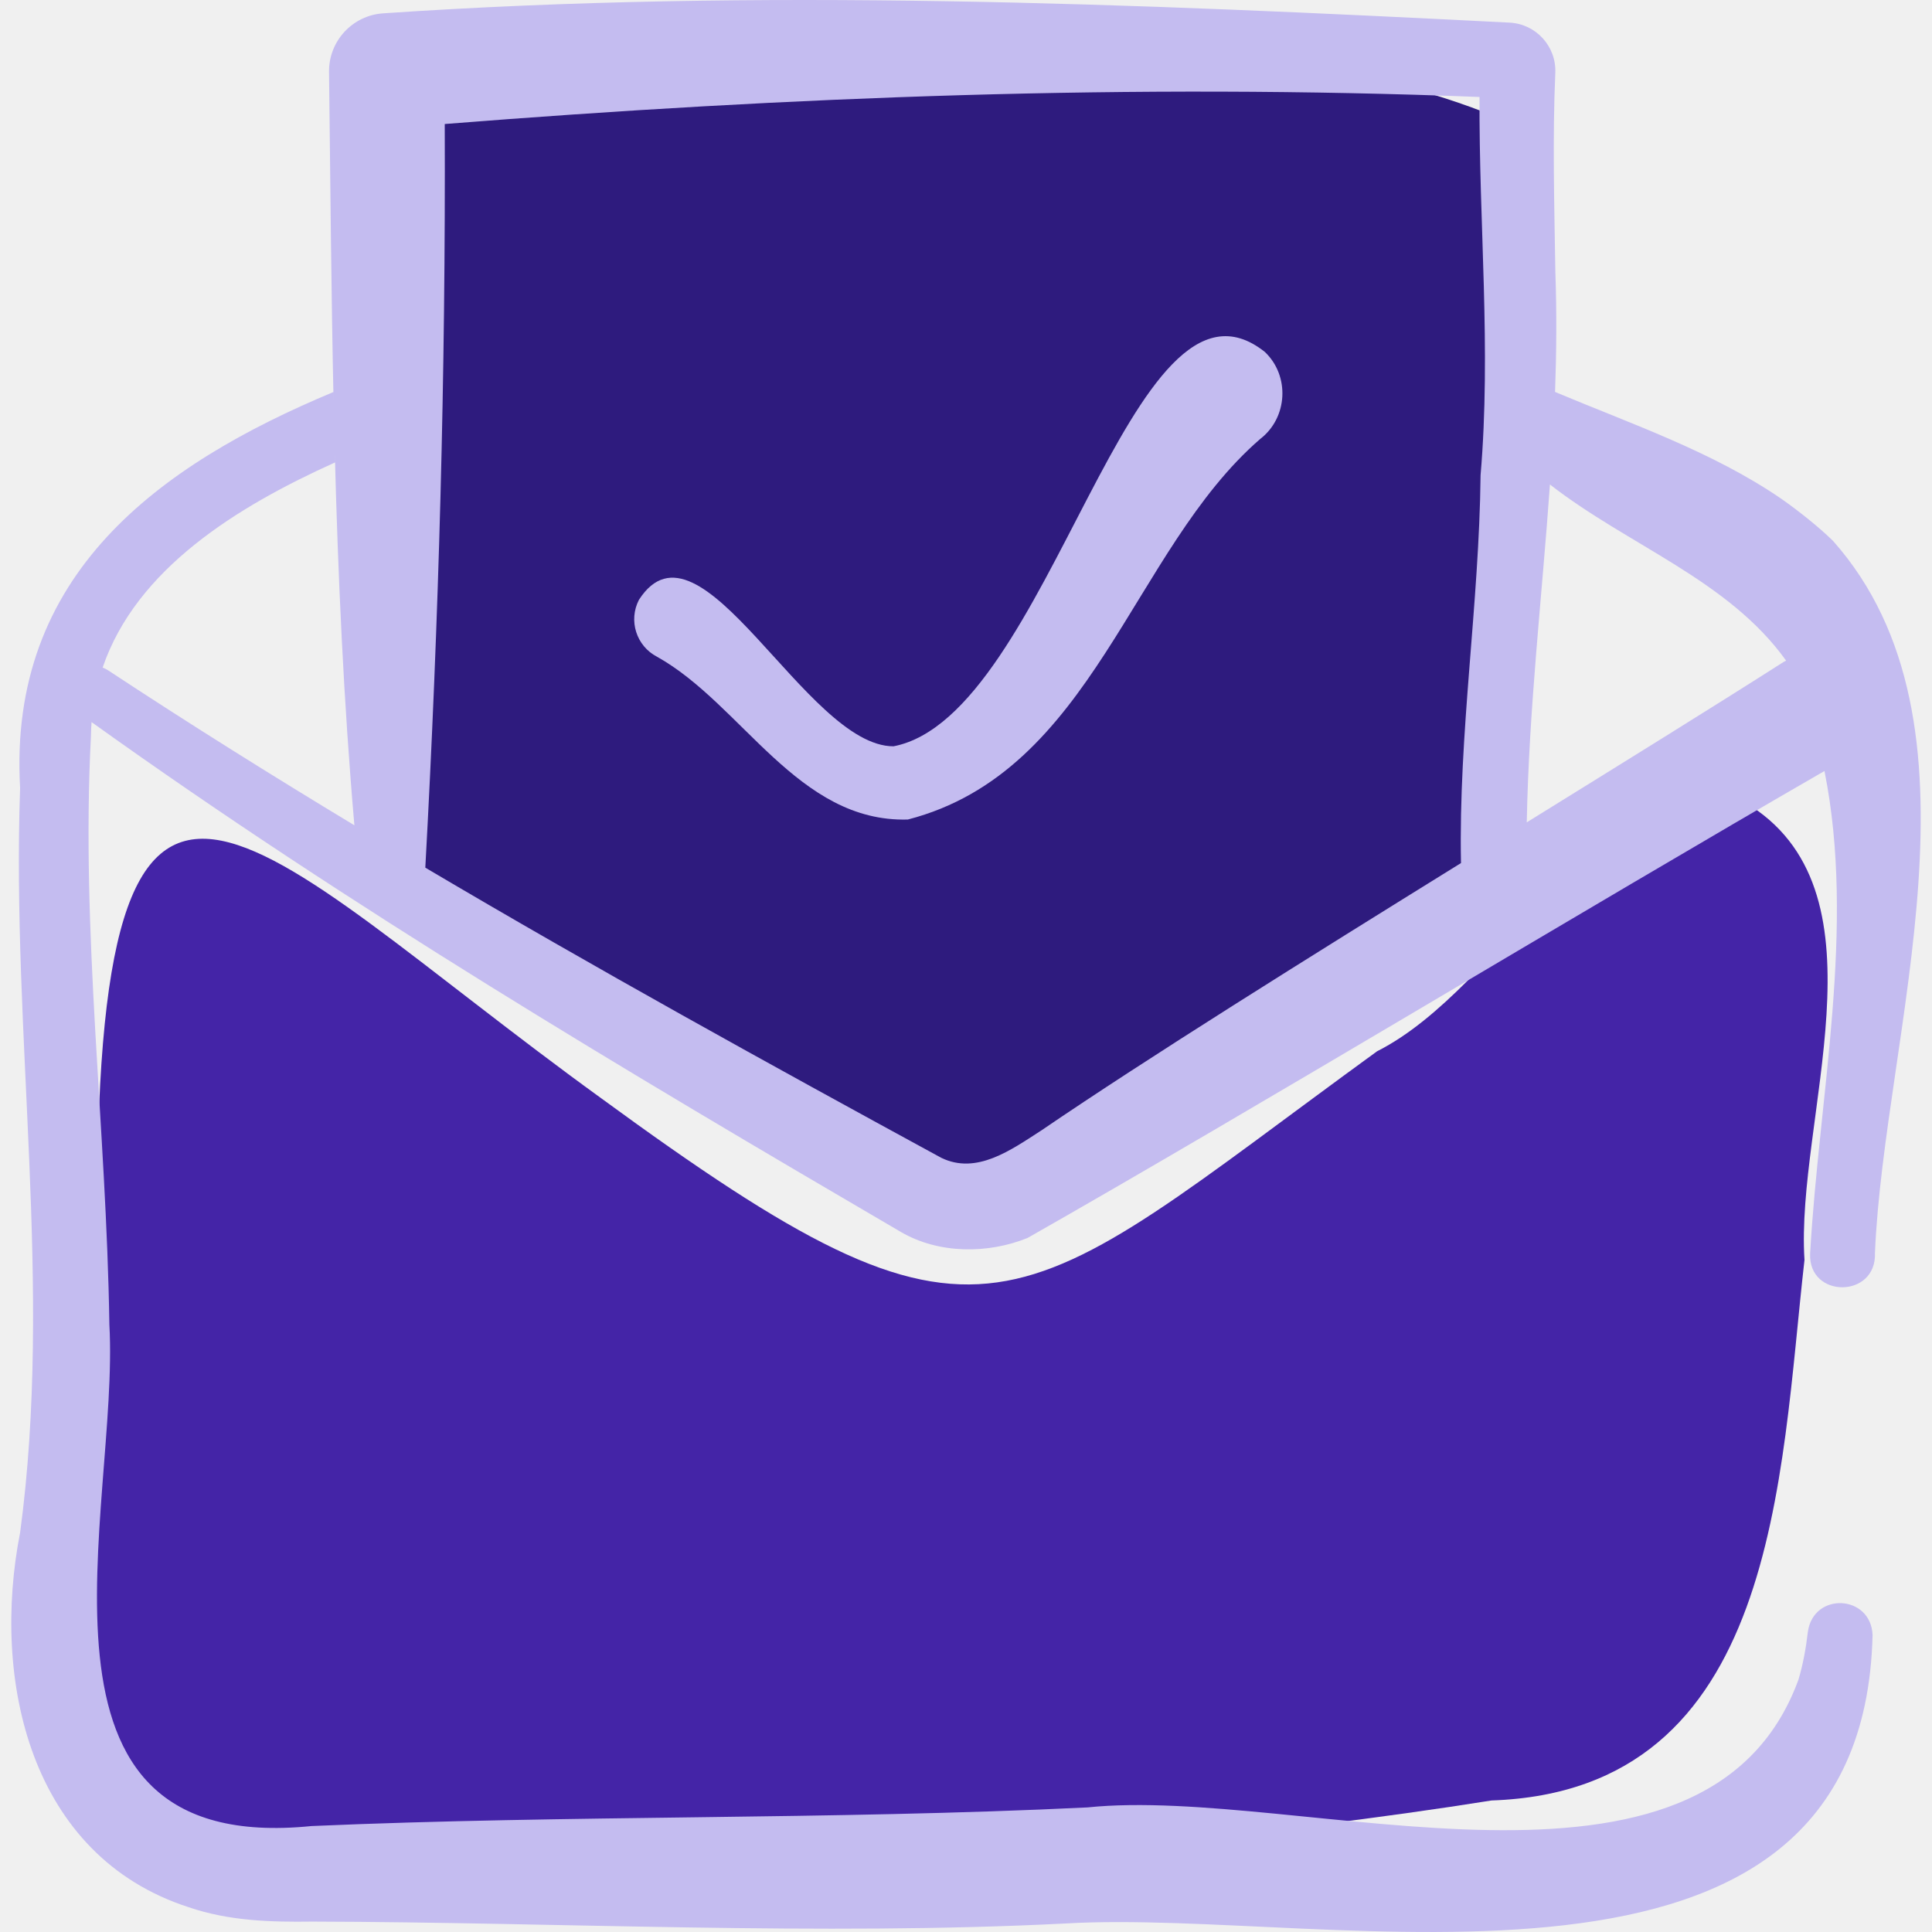
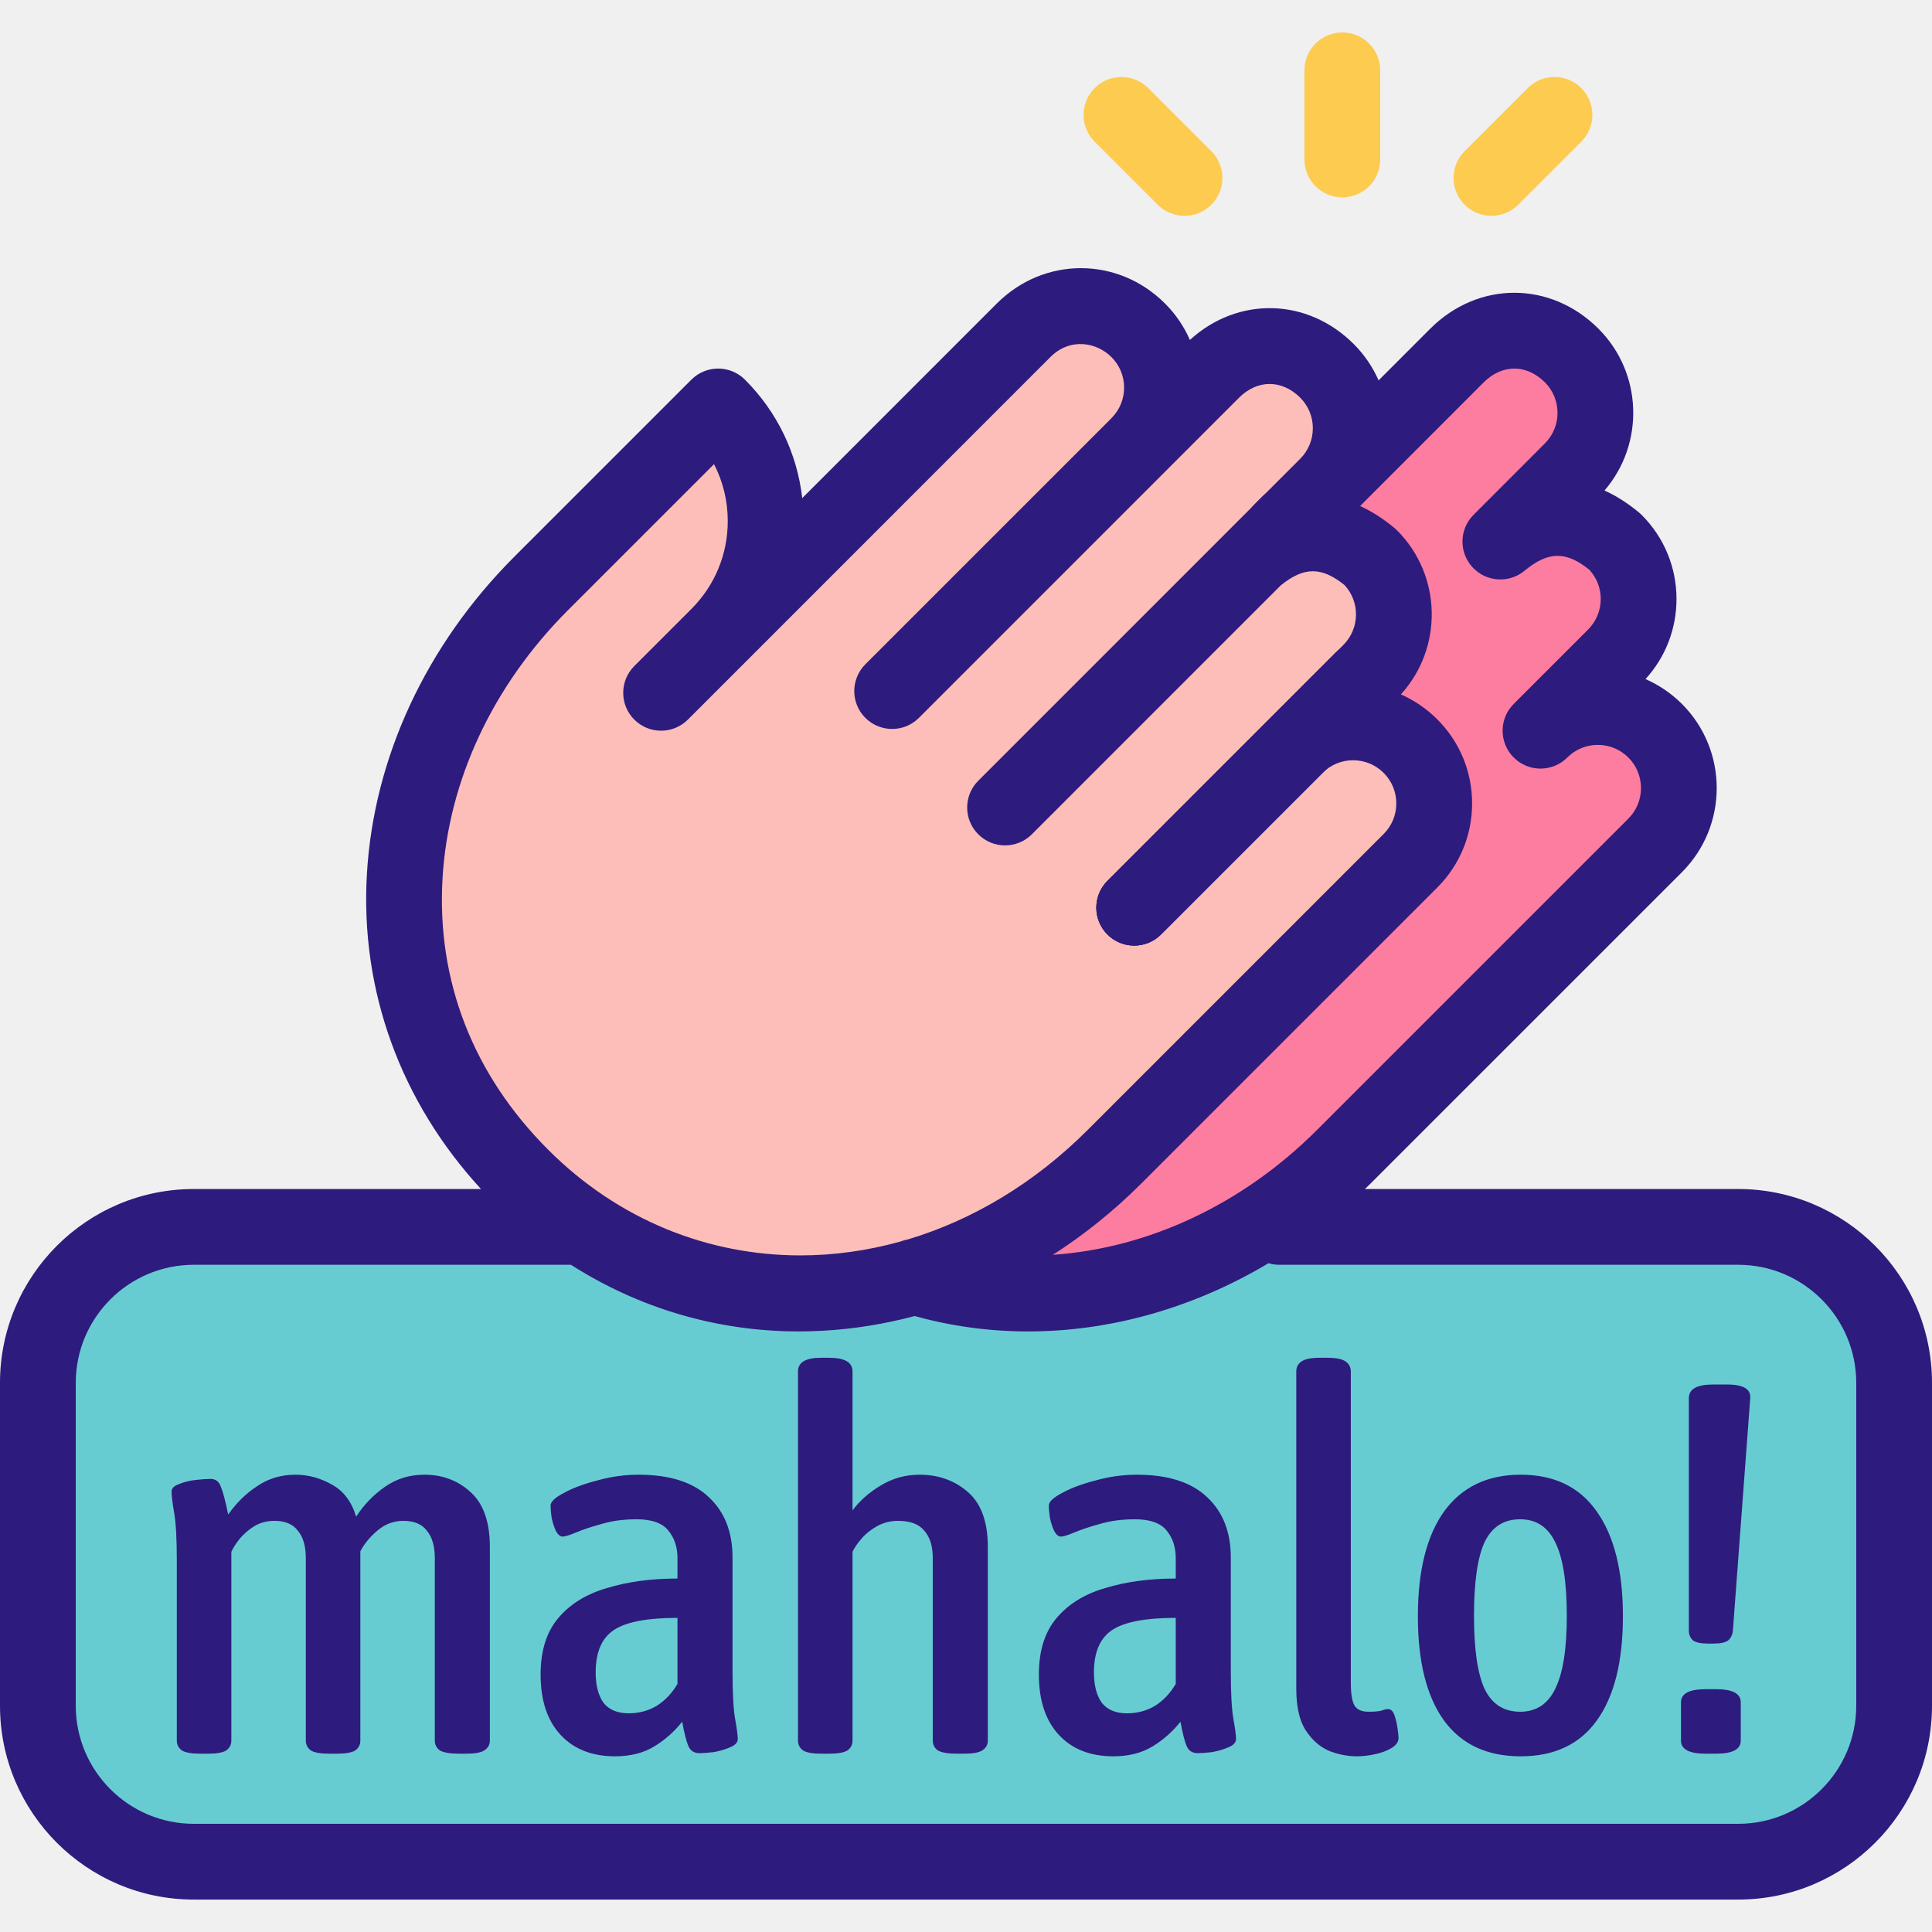
<svg xmlns="http://www.w3.org/2000/svg" width="140" height="140" viewBox="0 0 140 140" fill="none">
-   <path d="M107.517 8.115C88.07 0.544 64.785 6.485 44.388 3.626C18.526 -0 27.302 38.181 29.804 60.703C30.625 68.086 64.452 90.001 75.742 84.219C86.953 78.476 98.843 74.971 105.432 66.54C108.18 61.448 107.362 54.161 107.97 48.563C107.047 35.511 113.26 19.908 107.517 8.115Z" fill="#2E1B7E" style="fill:#2E1B7E;fill:color(display-p3 0.18 0.106 0.494);fill-opacity:1;" />
-   <path d="M126.906 58.431C115.541 55.83 109.097 71.484 99.778 76.185C99.794 76.174 99.809 76.163 99.826 76.152C73.052 95.616 71.852 100.279 43.542 79.567C17.682 60.843 6.72 44.984 7.05 89.584C8.173 101.352 4.028 118.777 9.024 129.609C13.816 140 76.793 135.464 108.081 130.469C128.875 129.763 128.972 106.974 130.76 91.298C130.1 81.103 136.958 64.994 126.906 58.431Z" fill="#4424A7" style="fill:#4424A7;fill:color(display-p3 0.267 0.141 0.655);fill-opacity:1;" />
-   <path d="M64.749 54.08C58.404 54.093 50.735 36.579 46.3 43.465C45.523 44.967 46.111 46.813 47.611 47.59C53.785 51.039 57.81 59.612 65.785 59.386C79.234 55.911 81.974 39.899 91.324 31.805C93.317 30.273 93.482 27.237 91.656 25.503C81.926 17.756 76.143 51.876 64.749 54.08Z" fill="#C4BCF0" style="fill:#C4BCF0;fill:color(display-p3 0.769 0.737 0.941);fill-opacity:1;" />
-   <path d="M135.866 90.795C136.535 74.834 144.603 52.478 132.829 39.196C131.807 38.188 130.258 36.967 129.082 36.144C124.09 32.724 118.235 30.733 112.685 28.402L112.685 28.41C112.788 25.544 112.812 22.649 112.707 19.713C112.63 14.806 112.497 9.987 112.703 5.28C112.786 3.368 111.312 1.74 109.397 1.64C82.242 0.256 54.956 -0.886 27.778 0.965C25.564 1.105 23.822 2.956 23.843 5.201C23.937 13.145 24 21.132 24.172 29.12L24.155 28.409C11.496 33.7 0.562 41.615 1.457 57.105C0.822 75.063 3.859 93.221 1.458 111.054C-0.635 121.699 2.137 134.478 13.677 138.206C16.594 139.201 19.618 139.288 22.633 139.246C40.4 139.29 59.461 140.286 77.194 139.384C96.503 138.231 134.987 147.819 135.694 118.48C135.573 115.55 131.43 115.337 131.007 118.232C130.869 119.433 130.651 120.612 130.323 121.715C123.614 140.031 94.216 129.374 78.808 130.972C60.087 131.883 41.313 131.507 22.575 132.322C0.421 134.564 8.685 109.353 7.925 95.984C7.715 81.734 5.849 67.604 6.589 53.367C6.594 53.014 6.609 52.668 6.635 52.326C25.38 65.757 45.389 77.644 65.278 89.271C68.032 90.879 71.592 90.867 74.457 89.709C90.466 80.618 115.366 65.578 132.208 55.871C134.482 67.204 131.814 79.406 131.168 90.838C131.024 94.107 135.993 94.098 135.866 90.795ZM7.437 48.375C9.876 41.218 17.185 36.708 24.277 33.511L24.257 32.685C24.493 41.749 24.898 50.806 25.68 59.803C19.645 56.161 13.677 52.425 7.812 48.56C7.685 48.484 7.561 48.423 7.437 48.375ZM68.2 83.895C55.689 77.081 43.136 70.157 30.82 62.874C31.807 44.8 32.294 27.2 32.228 8.987C57.216 7.002 82.154 6.047 107.212 7.028C107.162 16.21 108.066 25.297 107.288 34.43C107.188 43.805 105.682 53.137 105.869 62.541C94.685 69.474 83.125 76.69 75.49 81.895C73.236 83.353 70.755 85.145 68.2 83.895ZM129.255 47.962C124.182 51.2 117.608 55.271 110.635 59.59C110.792 51.35 111.736 43.288 112.317 35.079L112.315 35.108C117.987 39.529 125.242 42.02 129.429 47.873C129.371 47.903 129.313 47.929 129.255 47.962Z" fill="#C4BCF0" style="fill:#C4BCF0;fill:color(display-p3 0.769 0.737 0.941);fill-opacity:1;" />
+   <g clip-path="url(#clip0_3446_5476)">
+     <path d="M42.185 88.906H14.042C7.803 88.906 2.745 93.964 2.745 100.203V123.608C2.745 129.847 7.803 134.905 14.042 134.905H125.958C132.197 134.905 137.255 129.847 137.255 123.608V100.203C137.255 93.964 132.197 88.906 125.958 88.906H92.702H42.185Z" fill="#67CCD1" style="fill:#67CCD1;fill:color(display-p3 0.404 0.8 0.82);fill-opacity:1;" />
+     <path d="M66.282 92.511C76.96 95.797 88.88 92.32 97.383 83.814L119.939 61.261C122.23 58.967 122.233 55.246 119.939 52.953C117.645 50.659 113.921 50.659 111.63 52.95L117.016 47.564C119.313 45.267 119.315 41.549 117.019 39.253C114.252 36.962 111.488 36.959 108.721 39.245L113.888 34.075C116.182 31.778 116.185 28.058 113.891 25.764C111.548 23.421 108.04 23.3 105.577 25.764L55.69 74.756L66.282 92.511Z" fill="#FD7DA0" style="fill:#FD7DA0;fill:color(display-p3 0.992 0.49 0.627);fill-opacity:1;" />
+     <path d="M102.209 54.067C99.915 51.772 96.191 51.772 93.898 54.065L99.286 48.678C101.582 46.381 101.584 42.663 99.288 40.367C96.517 38.072 93.749 38.072 90.977 40.369L96.158 35.187C98.453 32.893 98.455 29.171 96.16 26.877C93.817 24.534 90.31 24.414 87.847 26.877L82.479 32.245C84.773 29.951 84.777 26.231 82.483 23.937C80.257 21.711 76.619 21.487 74.17 23.937L52.039 46.072C56.628 41.482 56.628 34.039 52.041 29.452L39.223 42.27C27.333 54.16 25.201 72.673 37.783 85.254C50.3 97.771 68.873 95.708 80.767 83.814L102.208 62.374C104.5 60.081 104.502 56.359 102.209 54.067Z" fill="#FDBEB9" style="fill:#FDBEB9;fill:color(display-p3 0.992 0.745 0.726);fill-opacity:1;" />
+     <path d="M92.857 41.236C92.155 41.236 91.453 40.968 90.916 40.432C89.844 39.36 89.844 37.622 90.916 36.55L91.49 35.975C92.562 34.903 94.3 34.903 95.373 35.975C96.445 37.047 96.445 38.785 95.373 39.857L94.799 40.431C94.262 40.967 93.56 41.236 92.857 41.236Z" fill="#2E1B7E" style="fill:#2E1B7E;fill:color(display-p3 0.18 0.106 0.494);fill-opacity:1;" />
+     <path d="M82.19 68.52C81.488 68.52 80.785 68.252 80.249 67.716C79.177 66.644 79.177 64.906 80.249 63.834L96.766 47.317C97.838 46.245 99.576 46.245 100.648 47.317C101.72 48.389 101.72 50.127 100.648 51.199L84.132 67.716C83.595 68.252 82.893 68.52 82.19 68.52Z" fill="#2E1B7E" style="fill:#2E1B7E;fill:color(display-p3 0.18 0.106 0.494);fill-opacity:1;" />
+     <path d="M92.857 41.236C92.155 41.236 91.453 40.968 90.916 40.432C89.844 39.36 89.844 37.622 90.916 36.55L91.49 35.975C92.562 34.903 94.3 34.903 95.373 35.975C96.445 37.047 96.445 38.785 95.373 39.857L94.799 40.431C94.262 40.967 93.56 41.236 92.857 41.236Z" fill="#2E1B7E" style="fill:#2E1B7E;fill:color(display-p3 0.18 0.106 0.494);fill-opacity:1;" />
+     <path d="M82.19 68.52C81.488 68.52 80.785 68.252 80.249 67.716C79.177 66.644 79.177 64.906 80.249 63.834L96.766 47.317C97.838 46.245 99.576 46.245 100.648 47.317C101.72 48.389 101.72 50.127 100.648 51.199L84.132 67.716C83.595 68.252 82.893 68.52 82.19 68.52Z" fill="#2E1B7E" style="fill:#2E1B7E;fill:color(display-p3 0.18 0.106 0.494);fill-opacity:1;" />
+     <path d="M125.958 86.161H98.909C99.047 86.026 99.187 85.892 99.324 85.755L121.881 63.201C125.239 59.839 125.239 54.37 121.88 51.011C121.096 50.228 120.199 49.627 119.24 49.209C120.69 47.618 121.484 45.575 121.485 43.41C121.486 41.107 120.589 38.941 118.96 37.312C118.899 37.251 118.836 37.194 118.77 37.139C117.952 36.461 117.116 35.929 116.269 35.543C119.184 32.158 119.039 27.029 115.833 23.823C112.356 20.346 107.113 20.346 103.636 23.823L99.897 27.564C99.479 26.61 98.882 25.716 98.102 24.936C94.73 21.564 89.695 21.464 86.224 24.633C85.807 23.675 85.207 22.778 84.424 21.996C81.005 18.577 75.648 18.577 72.229 21.996L58.133 36.095C57.764 32.853 56.323 29.852 53.982 27.511C52.91 26.439 51.172 26.44 50.1 27.511L37.282 40.329C30.874 46.737 27.076 54.911 26.586 63.344C26.096 71.774 29.025 79.822 34.854 86.161H14.042C6.299 86.161 0 92.46 0 100.203V123.608C0 131.351 6.299 137.65 14.042 137.65H125.958C133.701 137.65 140 131.351 140 123.608V100.203C140 92.46 133.701 86.161 125.958 86.161ZM107.519 27.705C108.18 27.043 108.952 26.71 109.752 26.706C110.534 26.714 111.314 27.069 111.95 27.705C113.17 28.924 113.169 30.912 111.947 32.134L106.78 37.304C105.744 38.34 105.705 40.008 106.691 41.092C107.677 42.176 109.34 42.294 110.47 41.361C112.181 39.947 113.465 39.919 115.16 41.279C115.7 41.86 115.996 42.611 115.995 43.407C115.995 44.243 115.668 45.031 115.075 45.623L109.699 50.999C109.696 51.003 109.693 51.006 109.689 51.009C108.617 52.081 108.617 53.819 109.689 54.891C110.761 55.964 112.499 55.964 113.572 54.892C114.791 53.672 116.777 53.673 117.998 54.894C119.218 56.114 119.217 58.1 117.998 59.32L95.442 81.874C90.007 87.311 83.163 90.459 76.295 90.929C78.574 89.468 80.727 87.737 82.709 85.756L104.149 64.316C105.777 62.688 106.673 60.524 106.674 58.222C106.675 55.918 105.779 53.754 104.151 52.126C103.378 51.354 102.485 50.746 101.513 50.32C104.587 46.94 104.493 41.689 101.23 38.426C101.169 38.366 101.106 38.308 101.04 38.254C100.229 37.582 99.4 37.054 98.561 36.668L107.519 27.705ZM32.067 63.662C32.478 56.574 35.709 49.666 41.164 44.211L51.741 33.634C52.392 34.895 52.736 36.301 52.736 37.761C52.736 40.164 51.801 42.423 50.104 44.124L45.964 48.264C44.892 49.336 44.892 51.074 45.964 52.146C46.5 52.682 47.203 52.95 47.905 52.95C48.608 52.95 49.31 52.682 49.846 52.146L53.977 48.016C53.978 48.015 53.979 48.014 53.98 48.013C53.98 48.013 53.98 48.013 53.98 48.013L54.301 47.692L60.832 41.16C60.836 41.157 60.839 41.153 60.842 41.15L76.111 25.878C77.55 24.439 79.468 24.803 80.542 25.878C81.132 26.468 81.457 27.253 81.457 28.089C81.456 28.926 81.13 29.712 80.538 30.304C80.533 30.309 80.529 30.315 80.524 30.32L62.707 48.137C61.635 49.209 61.635 50.947 62.707 52.019C63.243 52.555 63.945 52.823 64.648 52.823C65.35 52.823 66.053 52.555 66.589 52.019L84.42 34.188C84.426 34.182 84.43 34.176 84.435 34.171L89.788 28.818C91.113 27.493 92.894 27.493 94.219 28.818C95.439 30.038 95.438 32.025 94.217 33.246L89.035 38.428C89.031 38.432 89.028 38.437 89.023 38.441L70.889 56.575C69.817 57.647 69.817 59.385 70.889 60.457C71.425 60.993 72.128 61.261 72.831 61.261C73.533 61.261 74.235 60.993 74.772 60.457L92.814 42.414C94.487 41.063 95.759 41.054 97.427 42.393C98.566 43.619 98.537 45.543 97.344 46.737L91.957 52.124C91.954 52.127 91.951 52.131 91.948 52.134L80.248 63.834C79.176 64.906 79.176 66.644 80.248 67.716C80.784 68.253 81.486 68.521 82.189 68.521C82.891 68.521 83.594 68.252 84.13 67.716L95.85 55.997C96.439 55.413 97.22 55.091 98.051 55.091H98.052C98.889 55.092 99.676 55.417 100.267 56.008C100.857 56.598 101.182 57.384 101.182 58.22C101.182 59.056 100.856 59.843 100.265 60.433L78.825 81.873C74.931 85.767 70.442 88.417 65.789 89.812C65.604 89.845 65.423 89.897 65.25 89.967C62.852 90.634 60.416 90.971 57.999 90.971C51.345 90.97 44.842 88.433 39.723 83.314C34.284 77.873 31.636 71.078 32.067 63.662ZM134.51 123.608C134.51 128.323 130.674 132.16 125.958 132.16H14.042C9.326 132.16 5.49 128.323 5.49 123.608V100.203C5.49 95.488 9.326 91.651 14.042 91.651H41.374C46.322 94.81 51.976 96.48 57.875 96.48C58.469 96.48 59.067 96.463 59.665 96.429C61.899 96.302 64.113 95.941 66.281 95.365C68.971 96.112 71.731 96.481 74.498 96.481C80.485 96.481 86.505 94.772 91.922 91.537C92.169 91.611 92.43 91.651 92.702 91.651H125.958C130.674 91.651 134.51 95.488 134.51 100.203V123.608Z" fill="#2E1B7E" style="fill:#2E1B7E;fill:color(display-p3 0.18 0.106 0.494);fill-opacity:1;" />
+     <path d="M97.269 14.302C95.754 14.302 94.524 13.073 94.524 11.557V5.095C94.524 3.579 95.754 2.35 97.269 2.35C98.785 2.35 100.015 3.579 100.015 5.095V11.557C100.015 13.073 98.785 14.302 97.269 14.302Z" fill="#FDCB50" style="fill:#FDCB50;fill:color(display-p3 0.992 0.796 0.314);fill-opacity:1;" />
+     <path d="M108.075 15.64C107.372 15.64 106.67 15.372 106.134 14.836C105.062 13.764 105.062 12.026 106.134 10.954L110.703 6.384C111.775 5.312 113.513 5.312 114.585 6.384C115.658 7.456 115.658 9.194 114.586 10.266L110.016 14.836C109.48 15.372 108.778 15.64 108.075 15.64Z" fill="#FDCB50" style="fill:#FDCB50;fill:color(display-p3 0.992 0.796 0.314);fill-opacity:1;" />
+     <path d="M85.834 15.64C85.131 15.64 84.429 15.372 83.893 14.836L79.323 10.266C78.251 9.194 78.251 7.456 79.324 6.384C80.396 5.312 82.134 5.312 83.206 6.384L87.775 10.953C88.847 12.025 88.847 13.764 87.775 14.836C87.239 15.372 86.536 15.64 85.834 15.64Z" fill="#FDCB50" style="fill:#FDCB50;fill:color(display-p3 0.992 0.796 0.314);fill-opacity:1;" />
+     <path d="M14.522 127.079C13.889 127.079 13.445 127.003 13.192 126.851C12.939 126.674 12.812 126.433 12.812 126.129V113.095C12.812 111.499 12.749 110.346 12.622 109.637C12.495 108.902 12.432 108.383 12.432 108.079C12.432 107.851 12.609 107.674 12.964 107.547C13.319 107.395 13.724 107.294 14.18 107.243C14.636 107.192 14.991 107.167 15.244 107.167C15.624 107.167 15.877 107.357 16.004 107.737C16.156 108.092 16.333 108.763 16.536 109.751C17.119 108.915 17.815 108.231 18.626 107.699C19.437 107.142 20.361 106.863 21.4 106.863C22.337 106.863 23.224 107.104 24.06 107.585C24.896 108.041 25.479 108.814 25.808 109.903C26.365 109.042 27.062 108.32 27.898 107.737C28.734 107.154 29.684 106.863 30.748 106.863C32.065 106.863 33.18 107.281 34.092 108.117C35.029 108.953 35.498 110.283 35.498 112.107V126.129C35.498 126.433 35.359 126.674 35.08 126.851C34.827 127.003 34.396 127.079 33.788 127.079H33.256C32.623 127.079 32.167 127.003 31.888 126.851C31.635 126.674 31.508 126.433 31.508 126.129V112.905C31.508 112.044 31.318 111.385 30.938 110.929C30.583 110.448 30.013 110.207 29.228 110.207C28.519 110.207 27.885 110.448 27.328 110.929C26.796 111.385 26.391 111.879 26.112 112.411C26.112 112.487 26.112 112.601 26.112 112.753V126.129C26.112 126.433 25.985 126.674 25.732 126.851C25.479 127.003 25.035 127.079 24.402 127.079H23.87C23.237 127.079 22.793 127.003 22.54 126.851C22.287 126.674 22.16 126.433 22.16 126.129V112.905C22.16 112.044 21.97 111.385 21.59 110.929C21.235 110.448 20.665 110.207 19.88 110.207C19.348 110.207 18.867 110.334 18.436 110.587C18.031 110.84 17.676 111.144 17.372 111.499C17.093 111.854 16.891 112.17 16.764 112.449V126.129C16.764 126.433 16.637 126.674 16.384 126.851C16.131 127.003 15.687 127.079 15.054 127.079H14.522ZM44.57 127.269C42.898 127.269 41.58 126.75 40.618 125.711C39.655 124.672 39.174 123.216 39.174 121.341C39.174 119.618 39.604 118.25 40.466 117.237C41.327 116.224 42.505 115.502 44 115.071C45.494 114.615 47.192 114.387 49.092 114.387V112.905C49.092 112.12 48.876 111.461 48.446 110.929C48.015 110.372 47.242 110.093 46.128 110.093C45.19 110.093 44.342 110.207 43.582 110.435C42.847 110.638 42.239 110.84 41.758 111.043C41.276 111.246 40.947 111.347 40.77 111.347C40.592 111.347 40.428 111.208 40.276 110.929C40.149 110.65 40.048 110.334 39.972 109.979C39.921 109.624 39.896 109.333 39.896 109.105C39.896 108.826 40.212 108.522 40.846 108.193C41.479 107.838 42.29 107.534 43.278 107.281C44.266 107.002 45.266 106.863 46.28 106.863C48.534 106.863 50.232 107.408 51.372 108.497C52.512 109.561 53.082 111.018 53.082 112.867V121.113C53.082 122.709 53.145 123.862 53.272 124.571C53.398 125.28 53.462 125.762 53.462 126.015C53.462 126.268 53.272 126.471 52.892 126.623C52.537 126.775 52.144 126.889 51.714 126.965C51.283 127.016 50.941 127.041 50.688 127.041C50.308 127.041 50.042 126.876 49.89 126.547C49.738 126.192 49.586 125.597 49.434 124.761C48.876 125.47 48.205 126.066 47.42 126.547C46.634 127.028 45.684 127.269 44.57 127.269ZM45.558 124.153C46.292 124.153 46.964 123.976 47.572 123.621C48.18 123.241 48.686 122.709 49.092 122.025V117.237C46.913 117.237 45.38 117.528 44.494 118.111C43.607 118.694 43.164 119.72 43.164 121.189C43.164 122.126 43.354 122.861 43.734 123.393C44.139 123.9 44.747 124.153 45.558 124.153ZM59.536 127.079C58.902 127.079 58.459 127.003 58.206 126.851C57.952 126.674 57.826 126.433 57.826 126.129V99.377C57.826 98.718 58.383 98.389 59.498 98.389H60.068C61.208 98.389 61.778 98.718 61.778 99.377V109.447C62.284 108.763 62.956 108.168 63.792 107.661C64.653 107.129 65.603 106.863 66.642 106.863C68.01 106.863 69.175 107.281 70.138 108.117C71.1 108.953 71.582 110.283 71.582 112.107V126.129C71.582 126.433 71.442 126.674 71.164 126.851C70.91 127.003 70.48 127.079 69.872 127.079H69.34C68.706 127.079 68.25 127.003 67.972 126.851C67.718 126.674 67.592 126.433 67.592 126.129V112.905C67.592 112.044 67.389 111.385 66.984 110.929C66.604 110.448 65.97 110.207 65.084 110.207C64.526 110.207 64.02 110.334 63.564 110.587C63.108 110.84 62.728 111.144 62.424 111.499C62.12 111.854 61.904 112.17 61.778 112.449V126.129C61.778 126.433 61.651 126.674 61.398 126.851C61.144 127.003 60.701 127.079 60.068 127.079H59.536ZM80.677 127.269C79.005 127.269 77.688 126.75 76.725 125.711C75.762 124.672 75.281 123.216 75.281 121.341C75.281 119.618 75.712 118.25 76.573 117.237C77.434 116.224 78.612 115.502 80.107 115.071C81.602 114.615 83.299 114.387 85.199 114.387V112.905C85.199 112.12 84.984 111.461 84.553 110.929C84.122 110.372 83.35 110.093 82.235 110.093C81.298 110.093 80.449 110.207 79.689 110.435C78.954 110.638 78.346 110.84 77.865 111.043C77.384 111.246 77.054 111.347 76.877 111.347C76.7 111.347 76.535 111.208 76.383 110.929C76.256 110.65 76.155 110.334 76.079 109.979C76.028 109.624 76.003 109.333 76.003 109.105C76.003 108.826 76.32 108.522 76.953 108.193C77.586 107.838 78.397 107.534 79.385 107.281C80.373 107.002 81.374 106.863 82.387 106.863C84.642 106.863 86.339 107.408 87.479 108.497C88.619 109.561 89.189 111.018 89.189 112.867V121.113C89.189 122.709 89.252 123.862 89.379 124.571C89.506 125.28 89.569 125.762 89.569 126.015C89.569 126.268 89.379 126.471 88.999 126.623C88.644 126.775 88.252 126.889 87.821 126.965C87.39 127.016 87.048 127.041 86.795 127.041C86.415 127.041 86.149 126.876 85.997 126.547C85.845 126.192 85.693 125.597 85.541 124.761C84.984 125.47 84.312 126.066 83.527 126.547C82.742 127.028 81.792 127.269 80.677 127.269ZM81.665 124.153C82.4 124.153 83.071 123.976 83.679 123.621C84.287 123.241 84.794 122.709 85.199 122.025V117.237C83.02 117.237 81.488 117.528 80.601 118.111C79.714 118.694 79.271 119.72 79.271 121.189C79.271 122.126 79.461 122.861 79.841 123.393C80.246 123.9 80.854 124.153 81.665 124.153ZM98.341 127.269C97.632 127.269 96.935 127.13 96.251 126.851C95.592 126.547 95.035 126.04 94.579 125.331C94.148 124.622 93.933 123.634 93.933 122.367V99.377C93.933 99.073 94.06 98.832 94.313 98.655C94.566 98.478 95.01 98.389 95.643 98.389H96.175C96.808 98.389 97.252 98.478 97.505 98.655C97.758 98.832 97.885 99.073 97.885 99.377V121.911C97.885 122.722 97.974 123.279 98.151 123.583C98.328 123.887 98.67 124.039 99.177 124.039C99.582 124.039 99.886 124.014 100.089 123.963C100.292 123.887 100.456 123.849 100.583 123.849C100.786 123.849 100.938 123.988 101.039 124.267C101.14 124.546 101.216 124.862 101.267 125.217C101.318 125.546 101.343 125.787 101.343 125.939C101.343 126.218 101.178 126.458 100.849 126.661C100.52 126.864 100.114 127.016 99.633 127.117C99.177 127.218 98.746 127.269 98.341 127.269ZM110.193 127.269C107.761 127.269 105.911 126.408 104.645 124.685C103.378 122.937 102.745 120.416 102.745 117.123C102.745 113.83 103.378 111.296 104.645 109.523C105.937 107.75 107.786 106.863 110.193 106.863C112.625 106.863 114.461 107.75 115.703 109.523C116.969 111.296 117.603 113.83 117.603 117.123C117.603 120.416 116.969 122.937 115.703 124.685C114.461 126.408 112.625 127.269 110.193 127.269ZM110.155 124.039C111.32 124.039 112.169 123.482 112.701 122.367C113.258 121.252 113.537 119.492 113.537 117.085C113.537 114.653 113.258 112.88 112.701 111.765C112.169 110.65 111.32 110.093 110.155 110.093C108.964 110.093 108.103 110.65 107.571 111.765C107.064 112.88 106.811 114.653 106.811 117.085C106.811 119.492 107.064 121.252 107.571 122.367C108.103 123.482 108.964 124.039 110.155 124.039ZM123.748 119.099C123.242 119.099 122.887 119.023 122.684 118.871C122.482 118.694 122.38 118.453 122.38 118.149V101.315C122.38 100.656 122.963 100.327 124.128 100.327H125.154C126.345 100.327 126.902 100.669 126.826 101.353L125.572 118.149C125.547 118.453 125.433 118.694 125.23 118.871C125.028 119.023 124.673 119.099 124.166 119.099H123.748ZM123.596 127.079C122.406 127.079 121.81 126.762 121.81 126.129V123.355C121.81 122.722 122.406 122.405 123.596 122.405H124.356C125.547 122.405 126.142 122.722 126.142 123.355V126.129C126.142 126.762 125.547 127.079 124.356 127.079H123.596Z" fill="#2E1B7E" style="fill:#2E1B7E;fill:color(display-p3 0.18 0.106 0.494);fill-opacity:1;" />
+   </g>
+   <defs>
+     <clipPath id="clip0_3446_5476">
+       <rect width="140" height="140" fill="white" style="fill:white;fill-opacity:1;" />
+     </clipPath>
+   </defs>
</svg>
